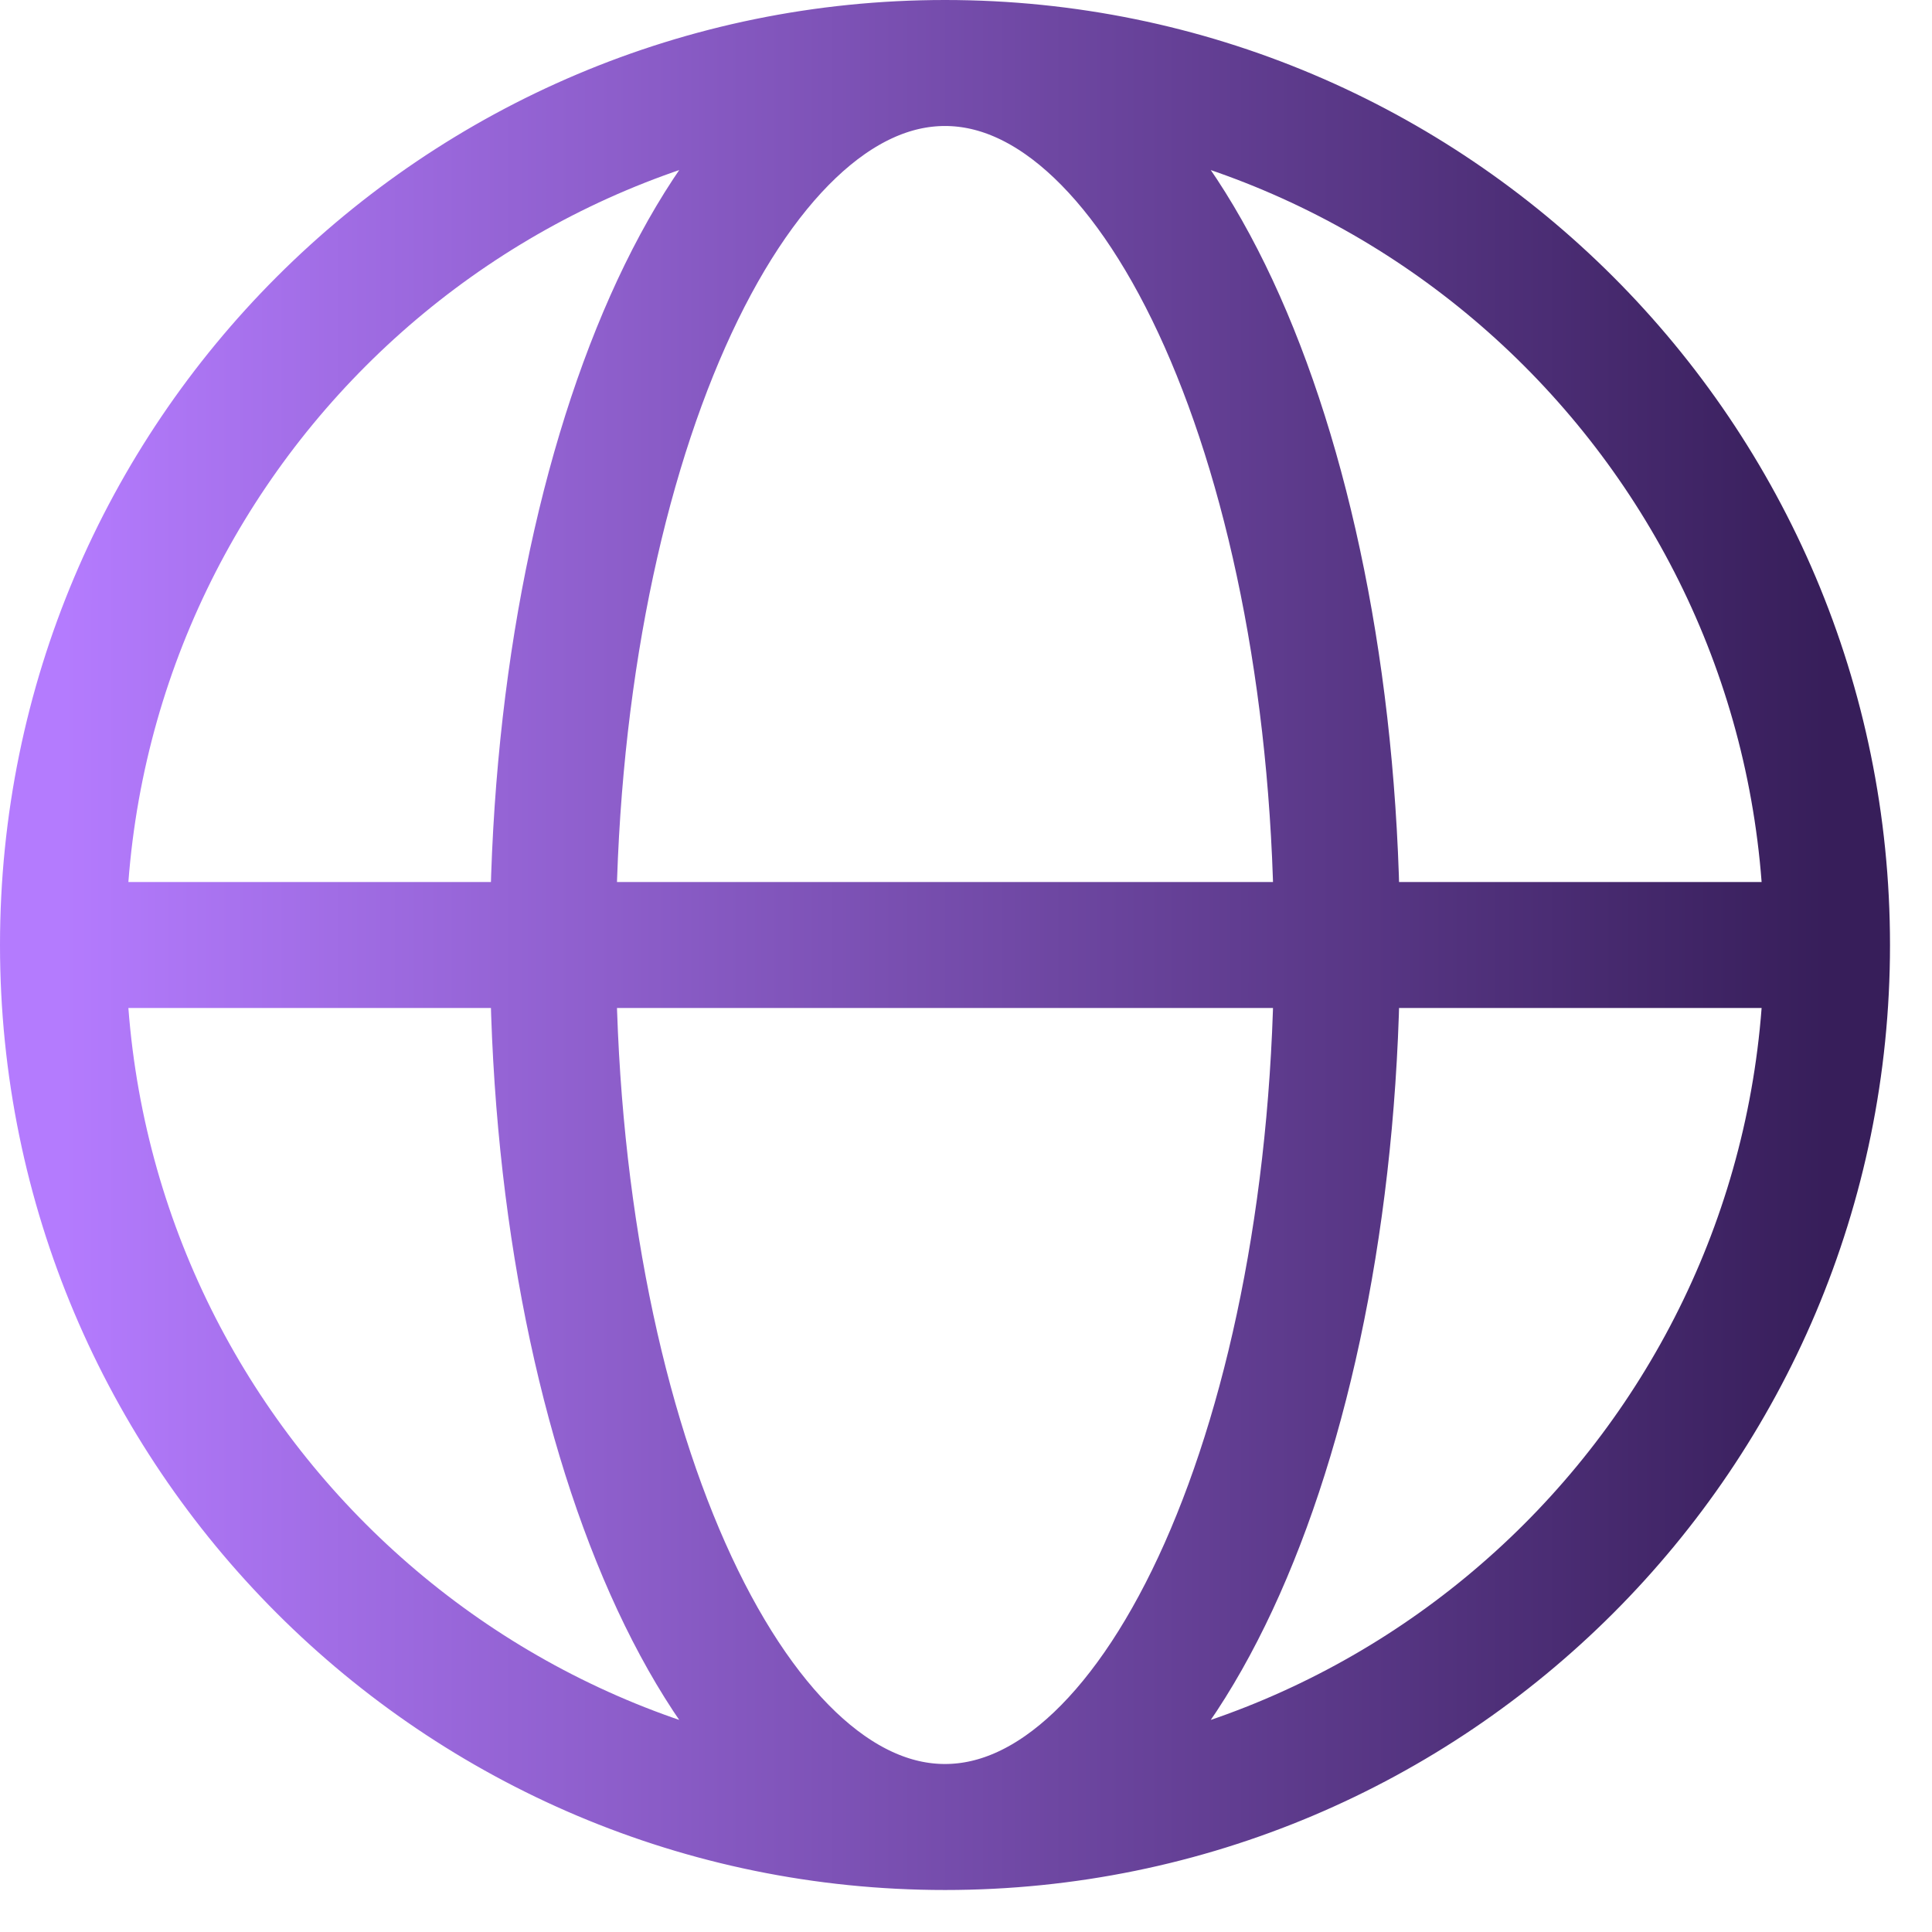
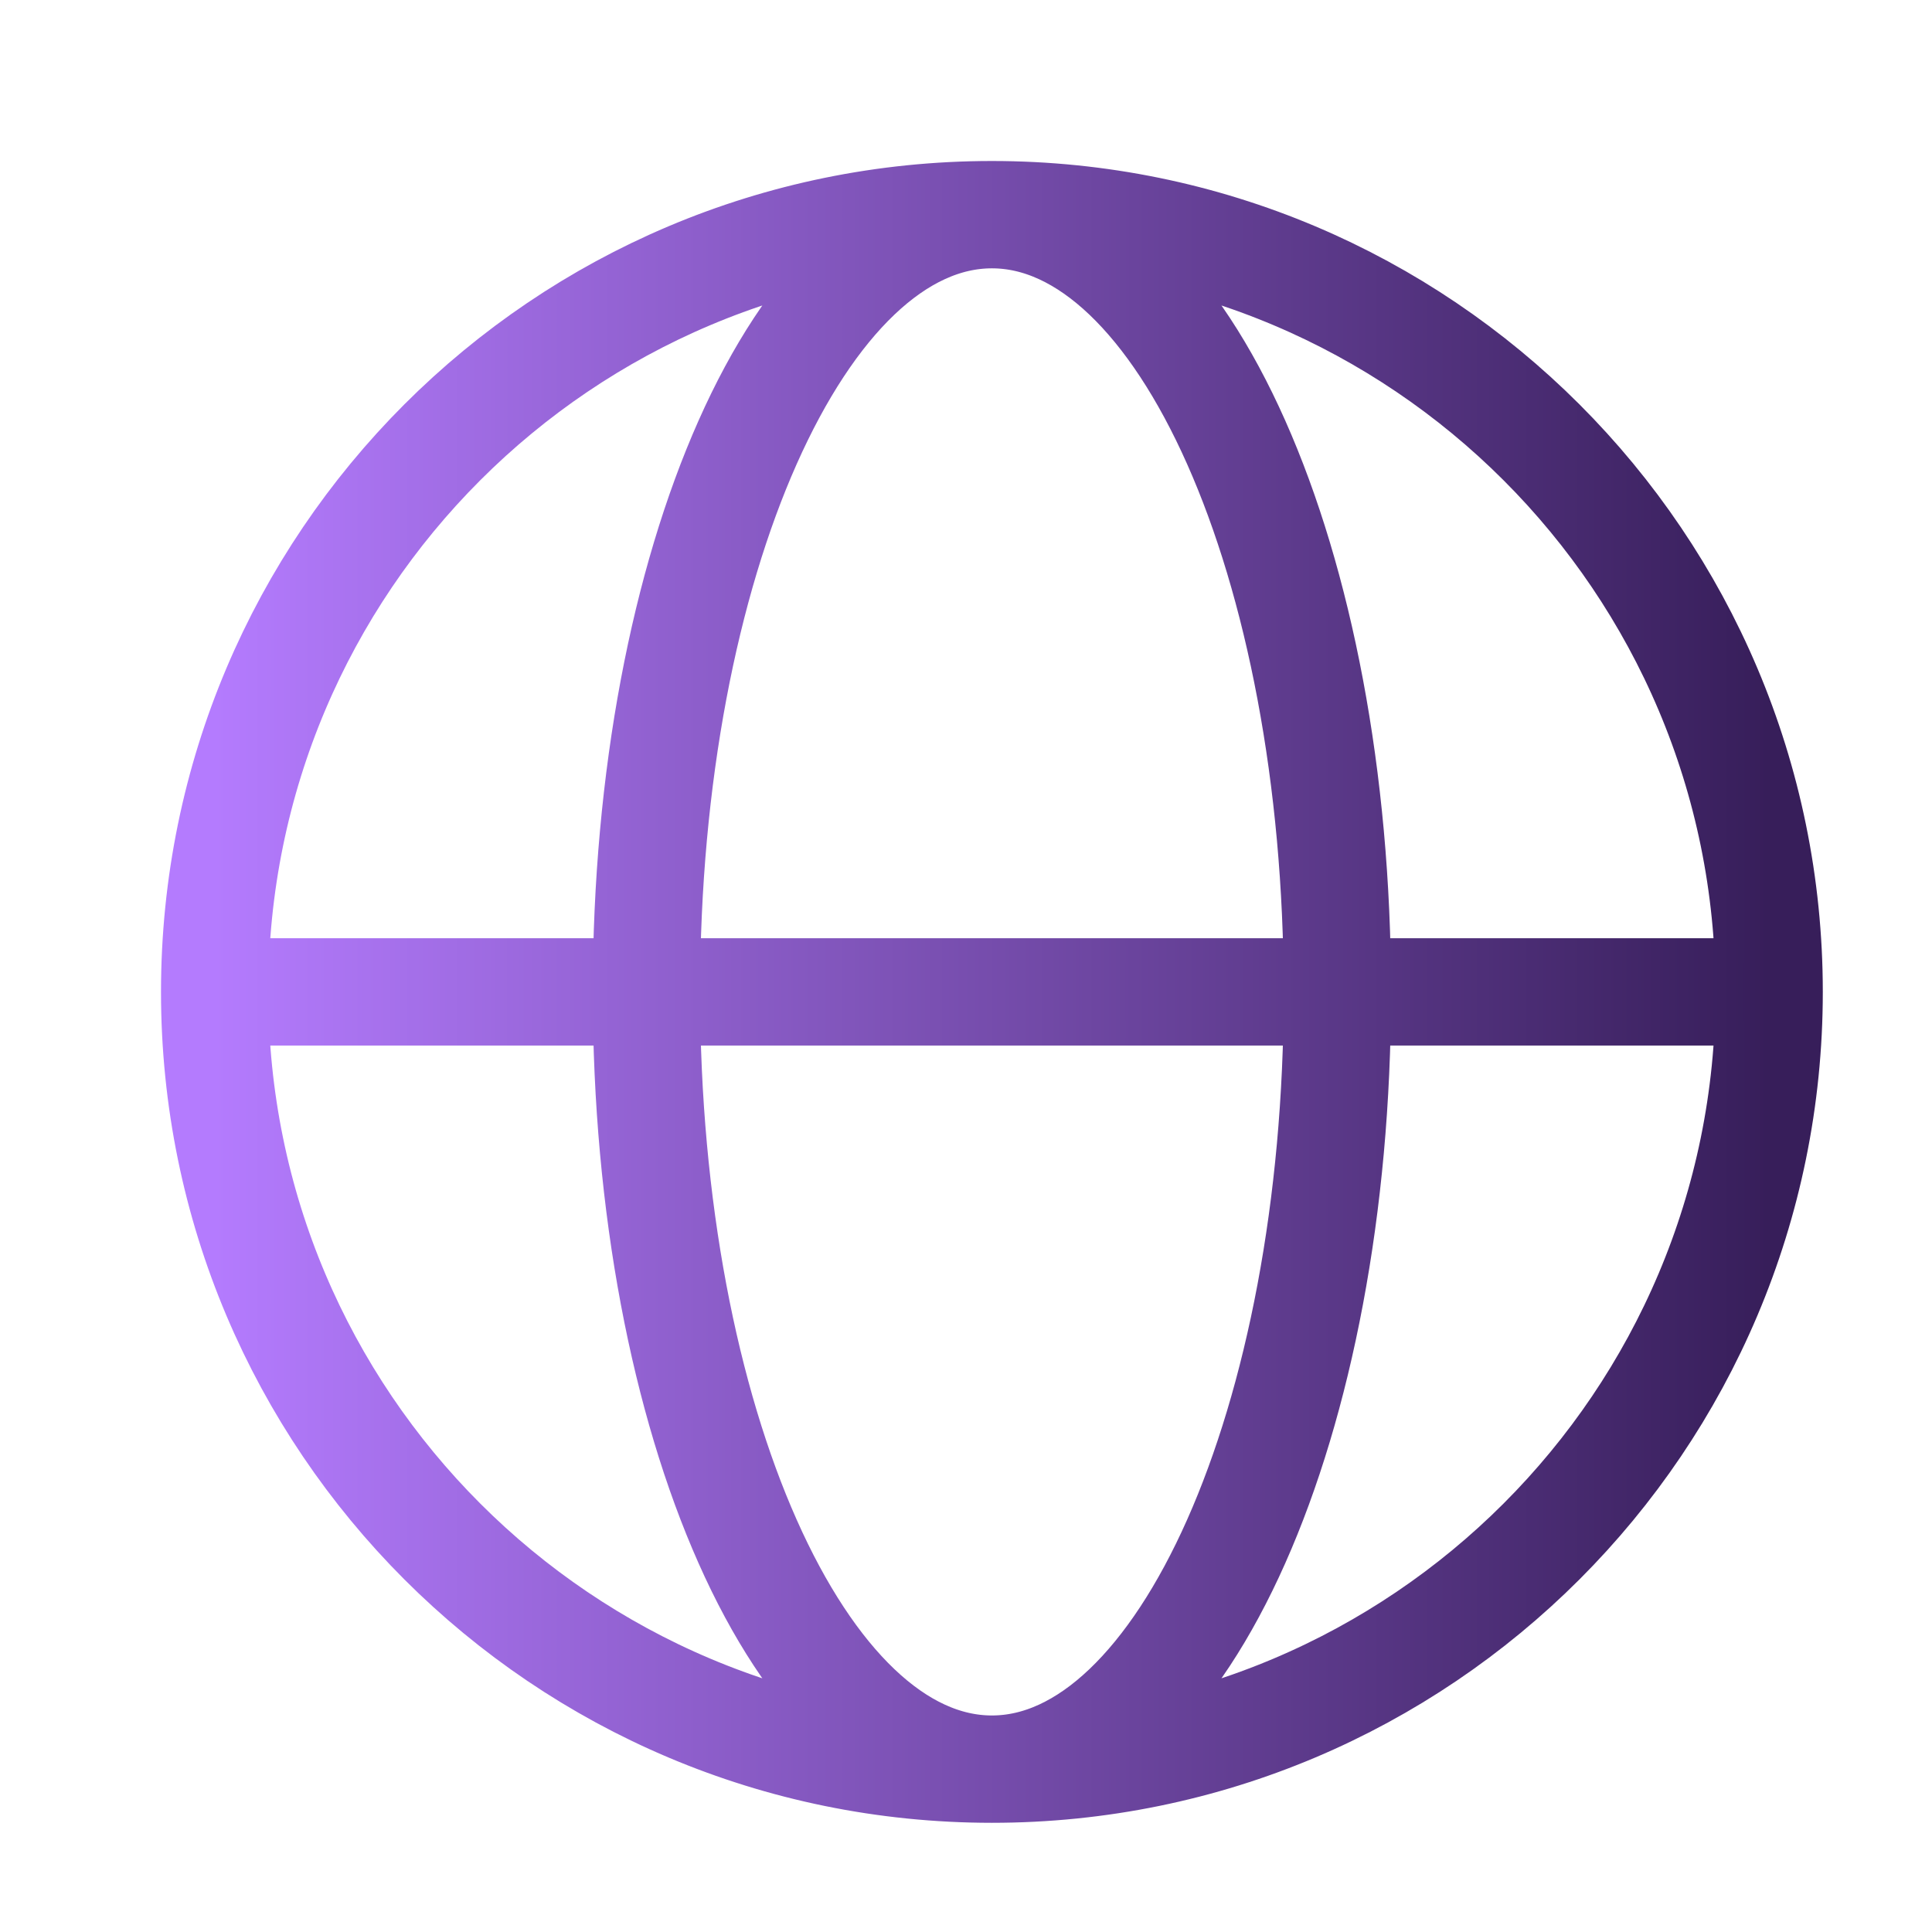
- <svg xmlns="http://www.w3.org/2000/svg" width="23" height="23" viewBox="0 0 23 23" fill="none">
-   <path d="M0.75 11.25H6.583M0.75 11.25C0.75 17.049 5.451 21.75 11.25 21.75M0.75 11.25C0.75 5.451 5.451 0.75 11.25 0.75M6.583 11.25H15.917M6.583 11.25C6.583 17.049 8.673 21.75 11.25 21.75M6.583 11.25C6.583 5.451 8.673 0.75 11.25 0.75M15.917 11.25H21.75M15.917 11.25C15.917 5.451 13.827 0.75 11.25 0.75M15.917 11.25C15.917 17.049 13.827 21.75 11.25 21.75M21.75 11.25C21.75 5.451 17.049 0.75 11.25 0.75M21.75 11.25C21.75 17.049 17.049 21.75 11.25 21.75" stroke="url(#paint0_linear_19_20)" stroke-width="1.5" stroke-linecap="round" stroke-linejoin="round" />
+ <svg xmlns="http://www.w3.org/2000/svg" width="27" height="27" viewBox="0 0 27 27" fill="none">
+   <path d="M3 13.862H9.034M3 13.862C3 19.861 7.863 24.724 13.862 24.724M3 13.862C3 7.863 7.863 3 13.862 3M9.034 13.862H18.69M9.034 13.862C9.034 19.861 11.196 24.724 13.862 24.724M9.034 13.862C9.034 7.863 11.196 3 13.862 3M18.69 13.862H24.724M18.69 13.862C18.69 7.863 16.528 3 13.862 3M18.69 13.862C18.69 19.861 16.528 24.724 13.862 24.724M24.724 13.862C24.724 7.863 19.861 3 13.862 3M24.724 13.862C24.724 19.861 19.861 24.724 13.862 24.724" stroke="url(#paint0_linear_42_30)" stroke-width="1.5" stroke-linecap="round" stroke-linejoin="round" />
  <defs>
-     <linearGradient id="paint0_linear_19_20" x1="0.75" y1="11.25" x2="21.75" y2="11.25" gradientUnits="userSpaceOnUse">
+     <linearGradient id="paint0_linear_42_30" x1="3" y1="13.862" x2="24.724" y2="13.862" gradientUnits="userSpaceOnUse">
      <stop stop-color="#B47BFE" />
      <stop offset="1" stop-color="#371E5A" />
    </linearGradient>
  </defs>
</svg>
